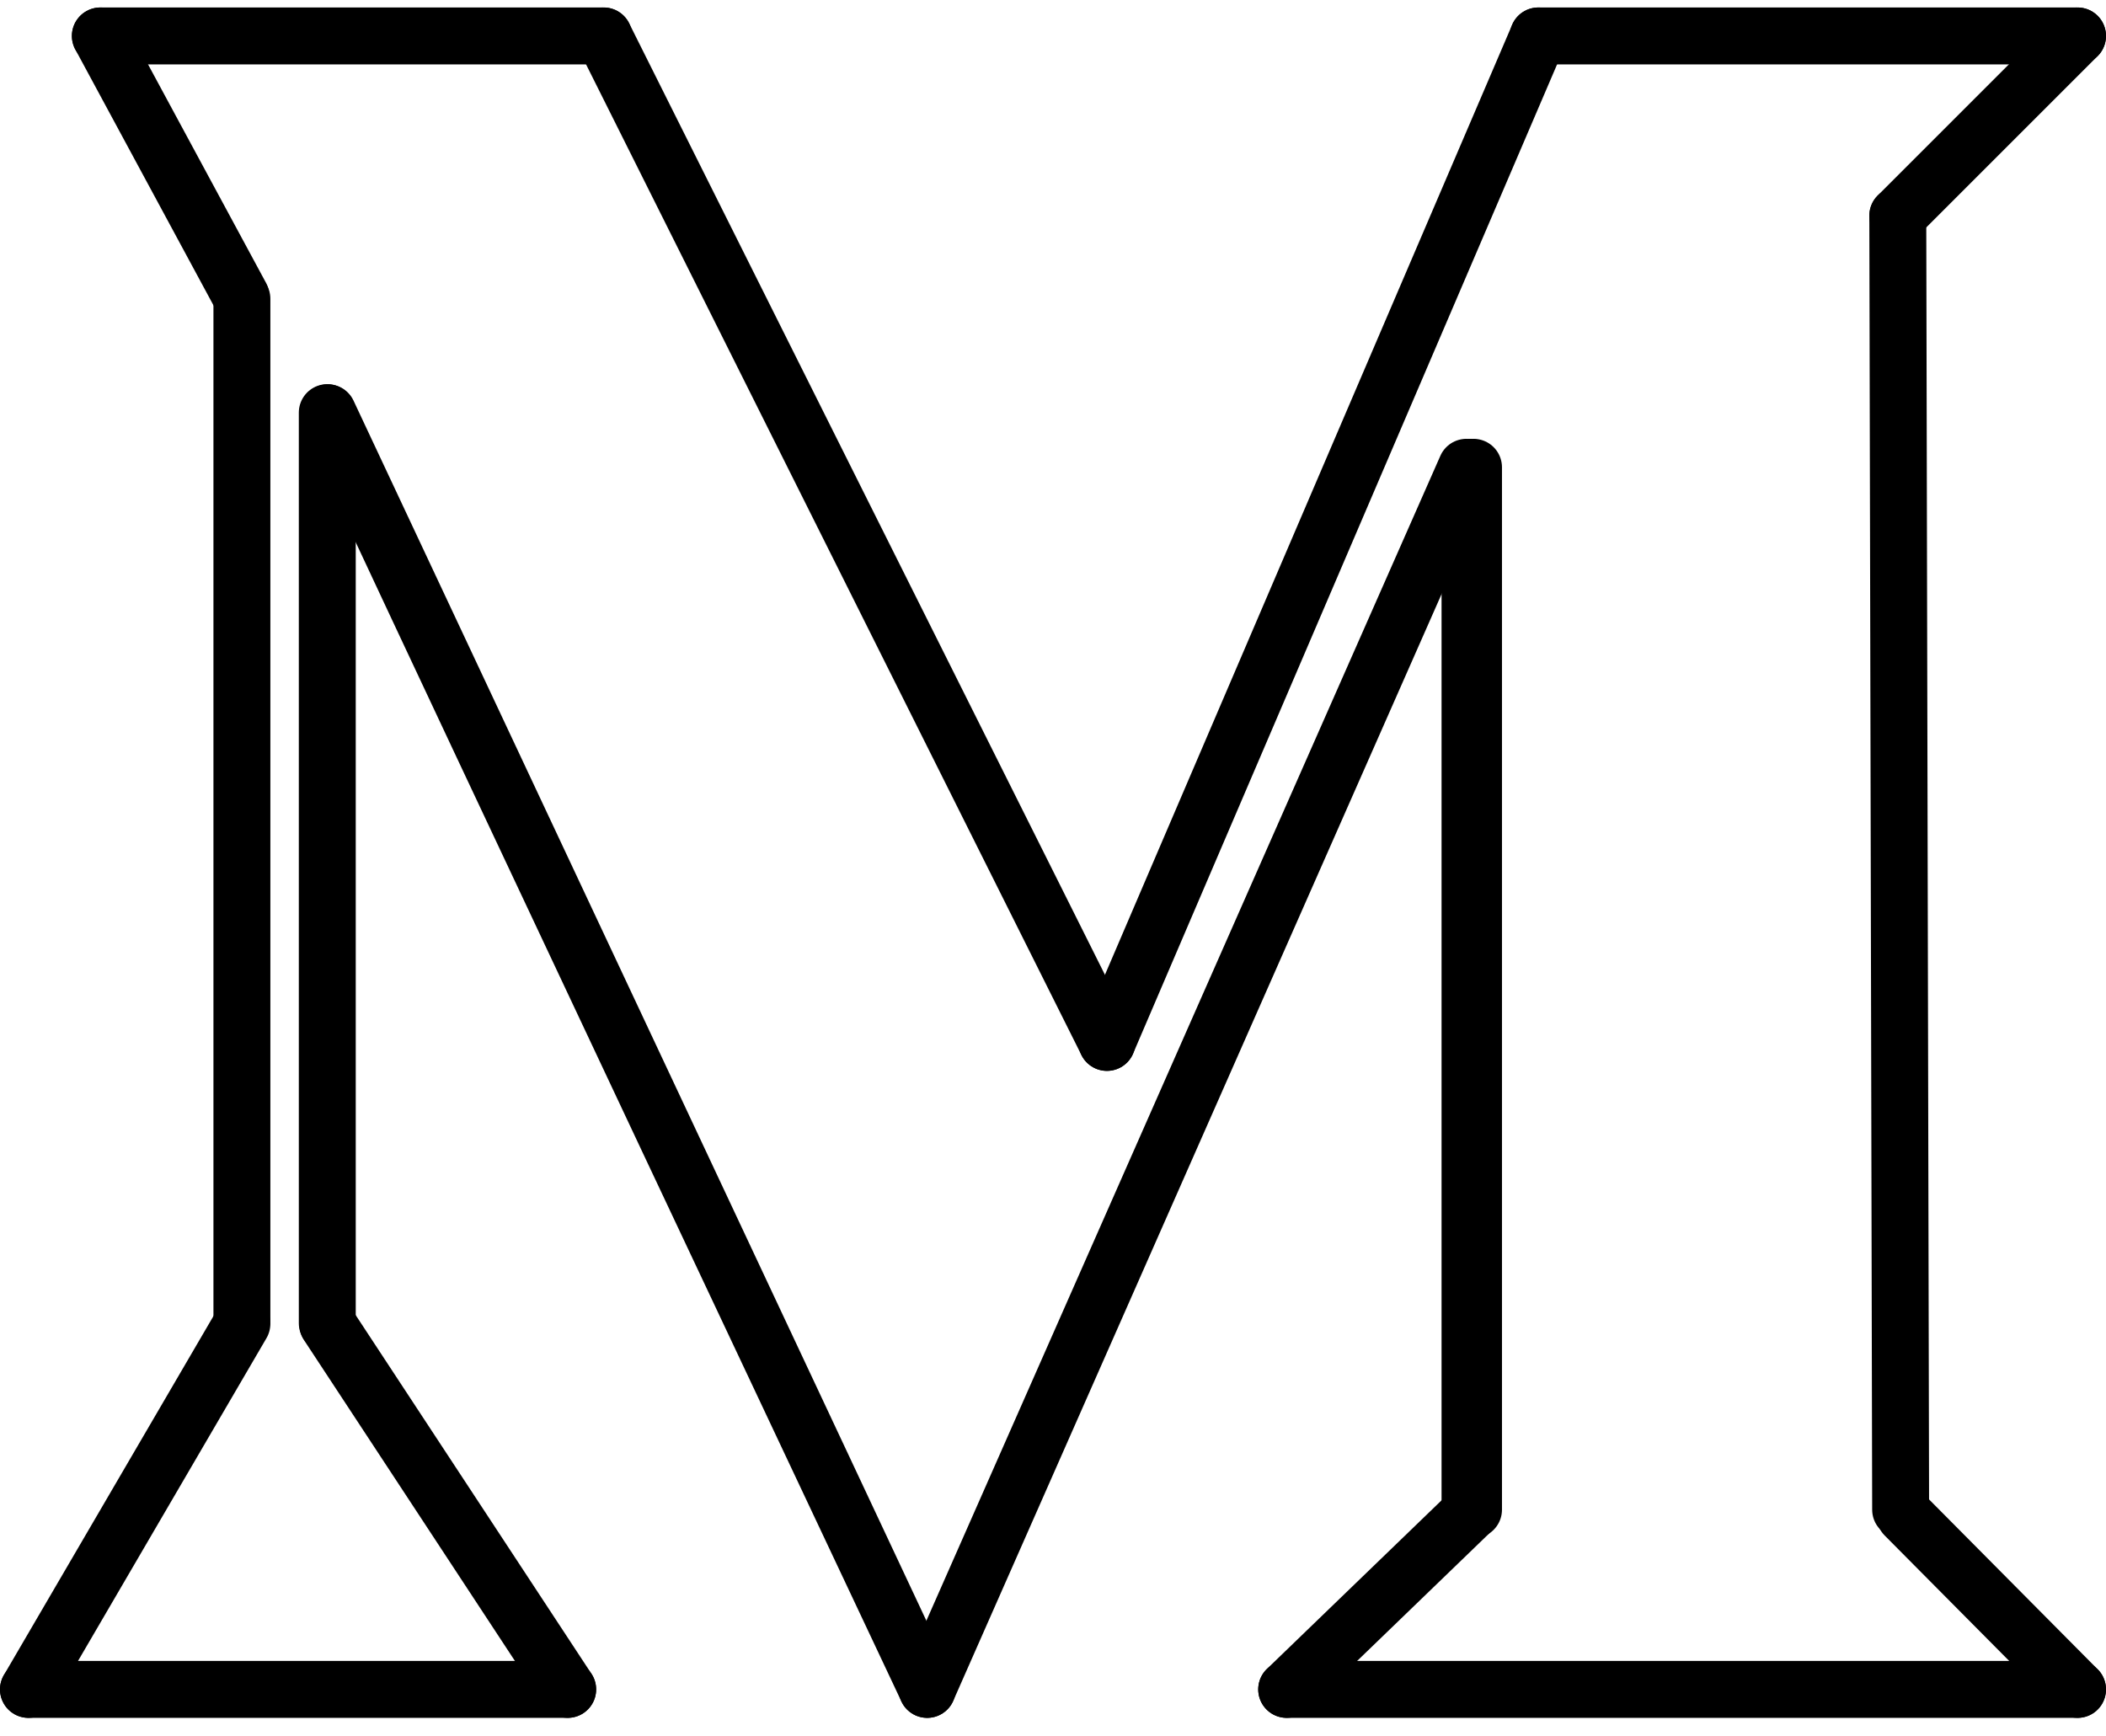
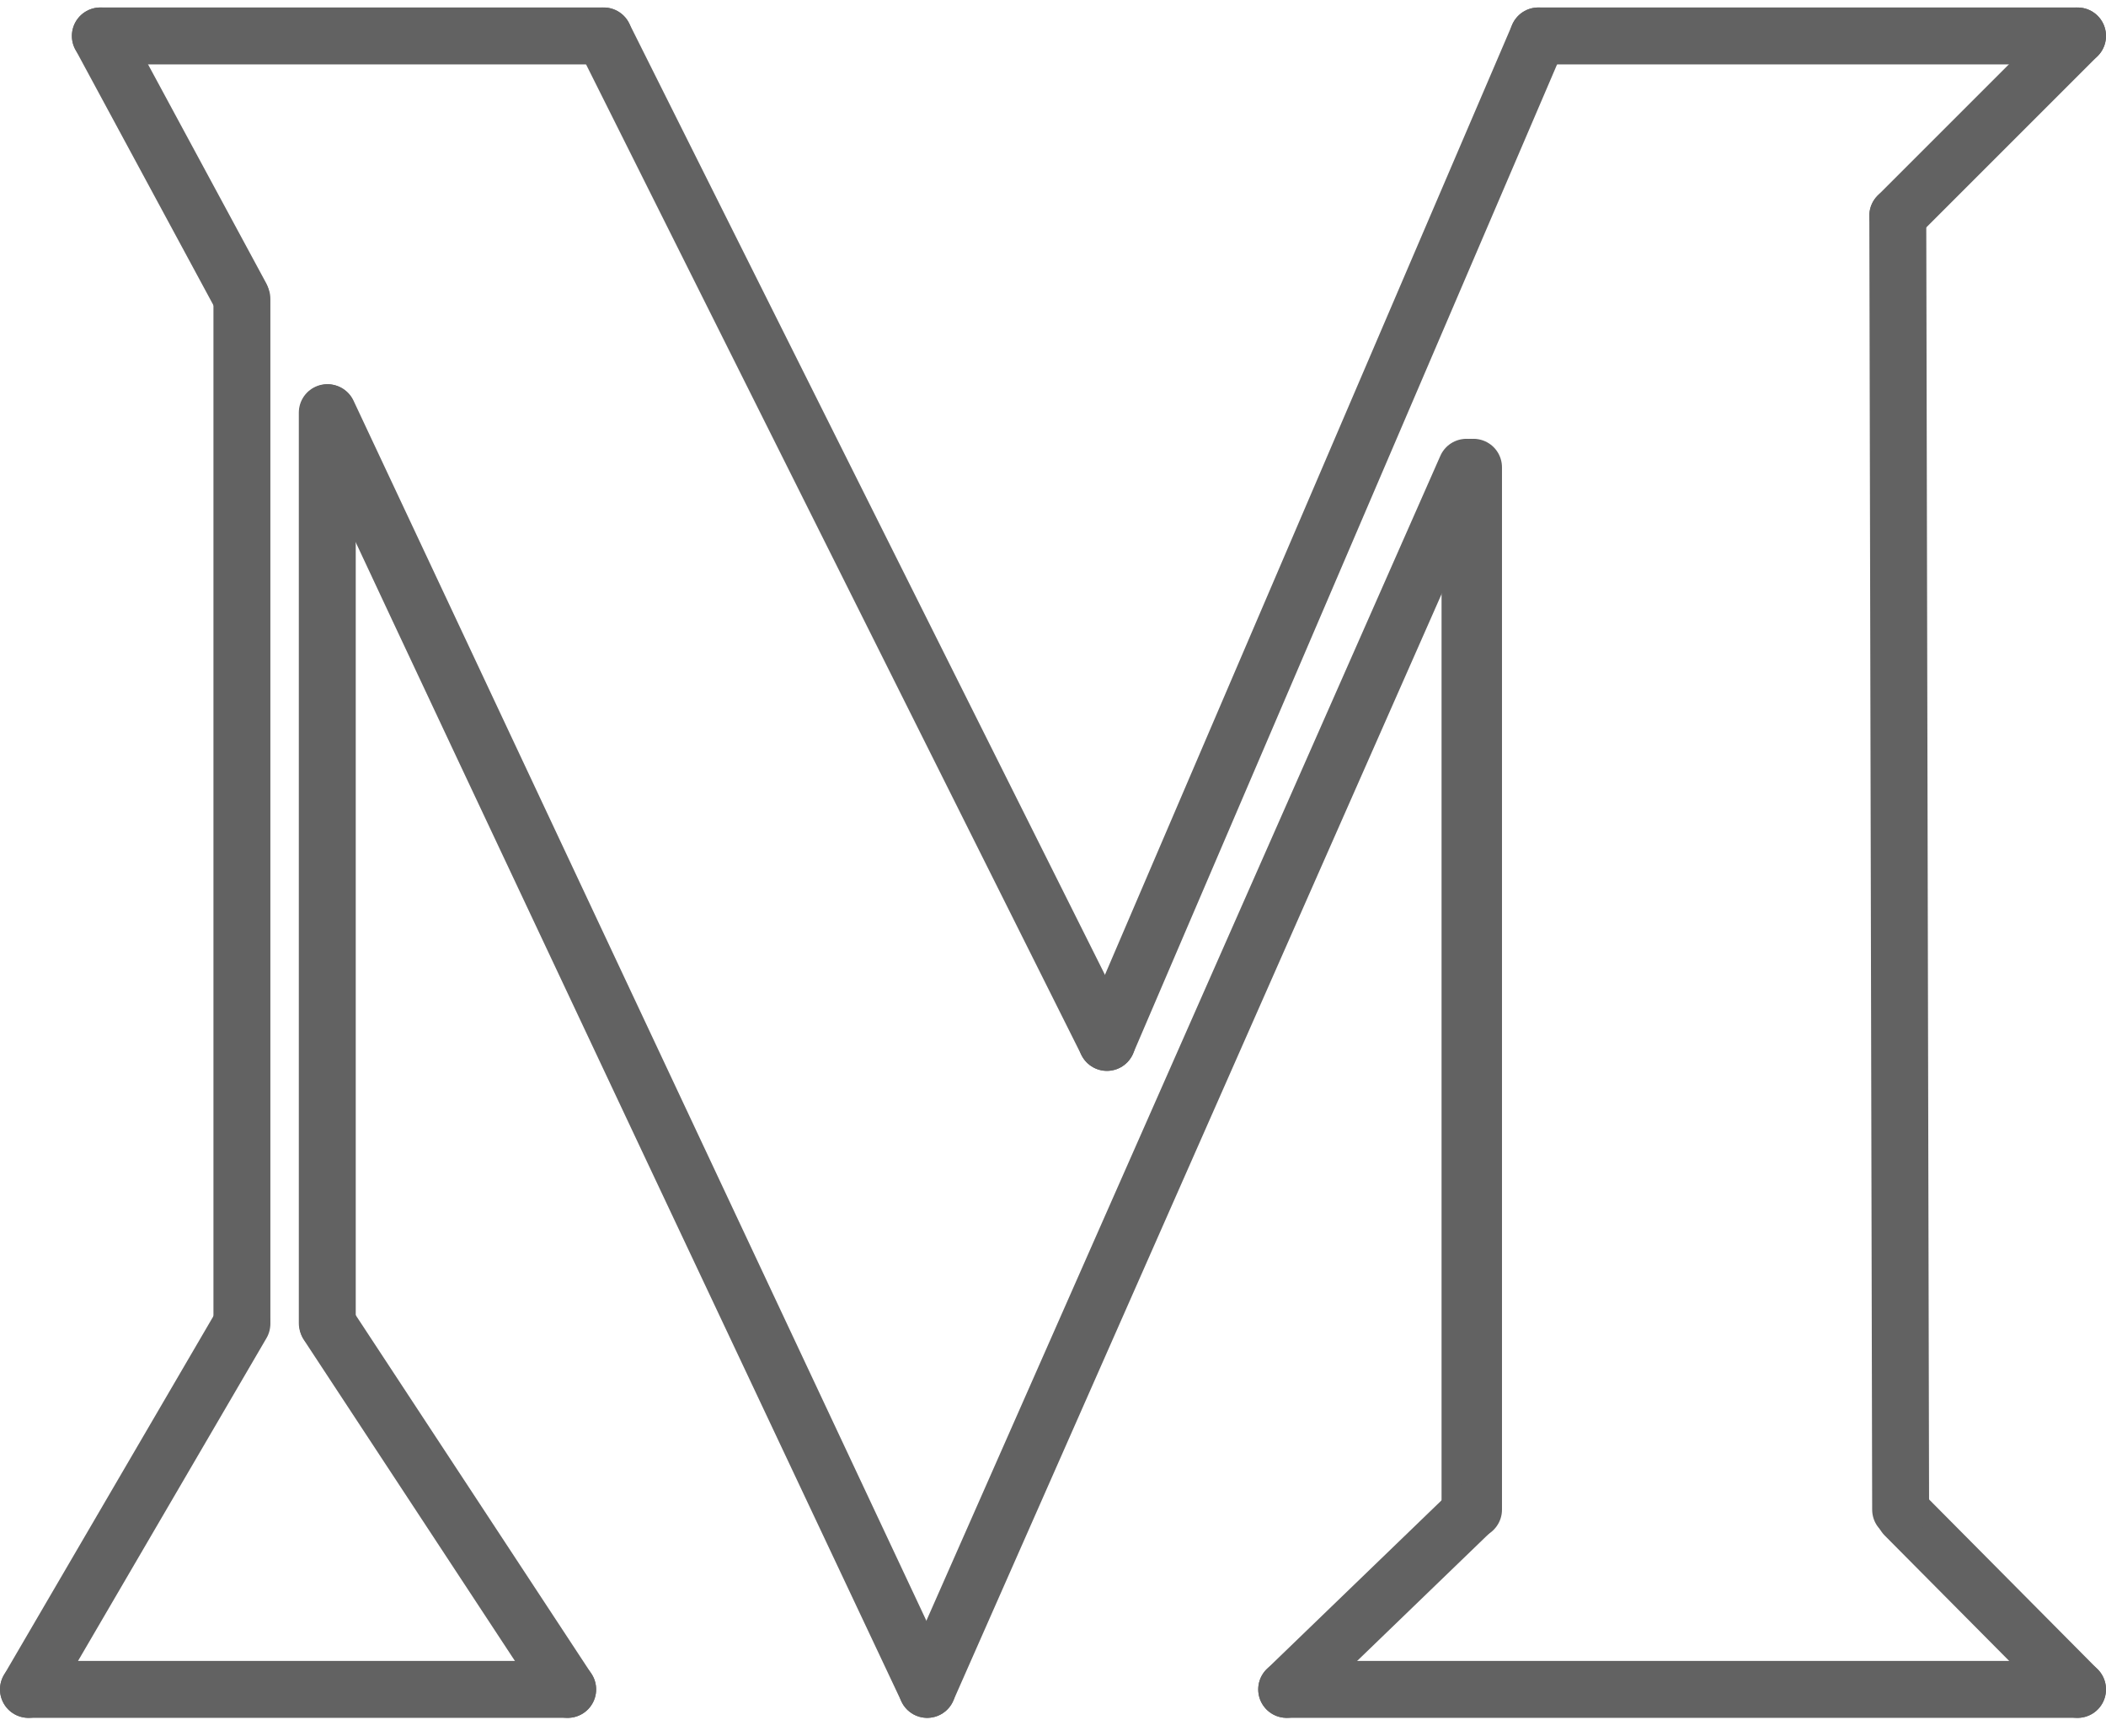
<svg xmlns="http://www.w3.org/2000/svg" width="74px" height="61px" viewBox="0 0 74 61" version="1.1">
  <defs />
  <g id="Page-1" stroke="none" stroke-width="1" fill="none" fill-rule="evenodd" stroke-linecap="round" stroke-linejoin="round">
-     <g id="Contacto" transform="translate(-899, -712)" stroke="#000000" stroke-width="2">
+     <g id="Contacto" transform="translate(-899, -712)" stroke="#626262" stroke-width="2">
      <g id="Information" transform="translate(900, 307)">
        <g id="Logo-Copy" transform="translate(0, 405)">
          <path d="M50.776,53.053 L50.776,16.421" id="Path" />
          <path d="M2.526,1.263 L20.211,1.263" id="Line" />
          <path d="M2.526,1.263 L7.462,10.405" id="Line" />
          <path d="M20.211,1.263 L37.895,36.632" id="Line" />
          <path d="M72,1.263 L65.684,7.579" id="Line" />
          <path d="M37.895,36.632 L53.053,1.263" id="Line" />
          <path d="M50.526,16.421 L31.579,59.368" id="Line" />
          <path d="M72,1.263 L53.053,1.263" id="Line" />
          <path d="M10.518,14.506 L31.579,59.368 C17.688,29.913 10.742,15.135 10.742,15.035 L10.518,14.506 Z" id="Line" />
          <path d="M0,46.52 L7.5,59.368" id="Line" transform="translate(3.749905, 52.94404) scale(-1, 1) translate(-3.749905, -52.94404) " />
          <path d="M18.947,59.368 L0,59.368" id="Line" />
          <path d="M10.519,46.546 L18.947,59.368" id="Line" />
          <path d="M50.653,53.053 L50.653,16.421" id="Path" />
          <path d="M44.211,53.104 L50.699,59.368" id="Line" transform="translate(47.45498, 56.236) scale(-1, 1) translate(-47.45498, -56.236) " />
          <path d="M65.932,53.254 L72,59.368" id="Line" />
          <path d="M44.211,59.368 L72,59.368" id="Line" />
          <path d="M65.784,53.053 L65.684,7.579" id="Path" />
          <path d="M7.5,10.5 L7.5,46.365" id="Line-2" />
          <path d="M10.5,14.5 L10.5,46.5" id="Line-2" />
        </g>
      </g>
    </g>
  </g>
</svg>
